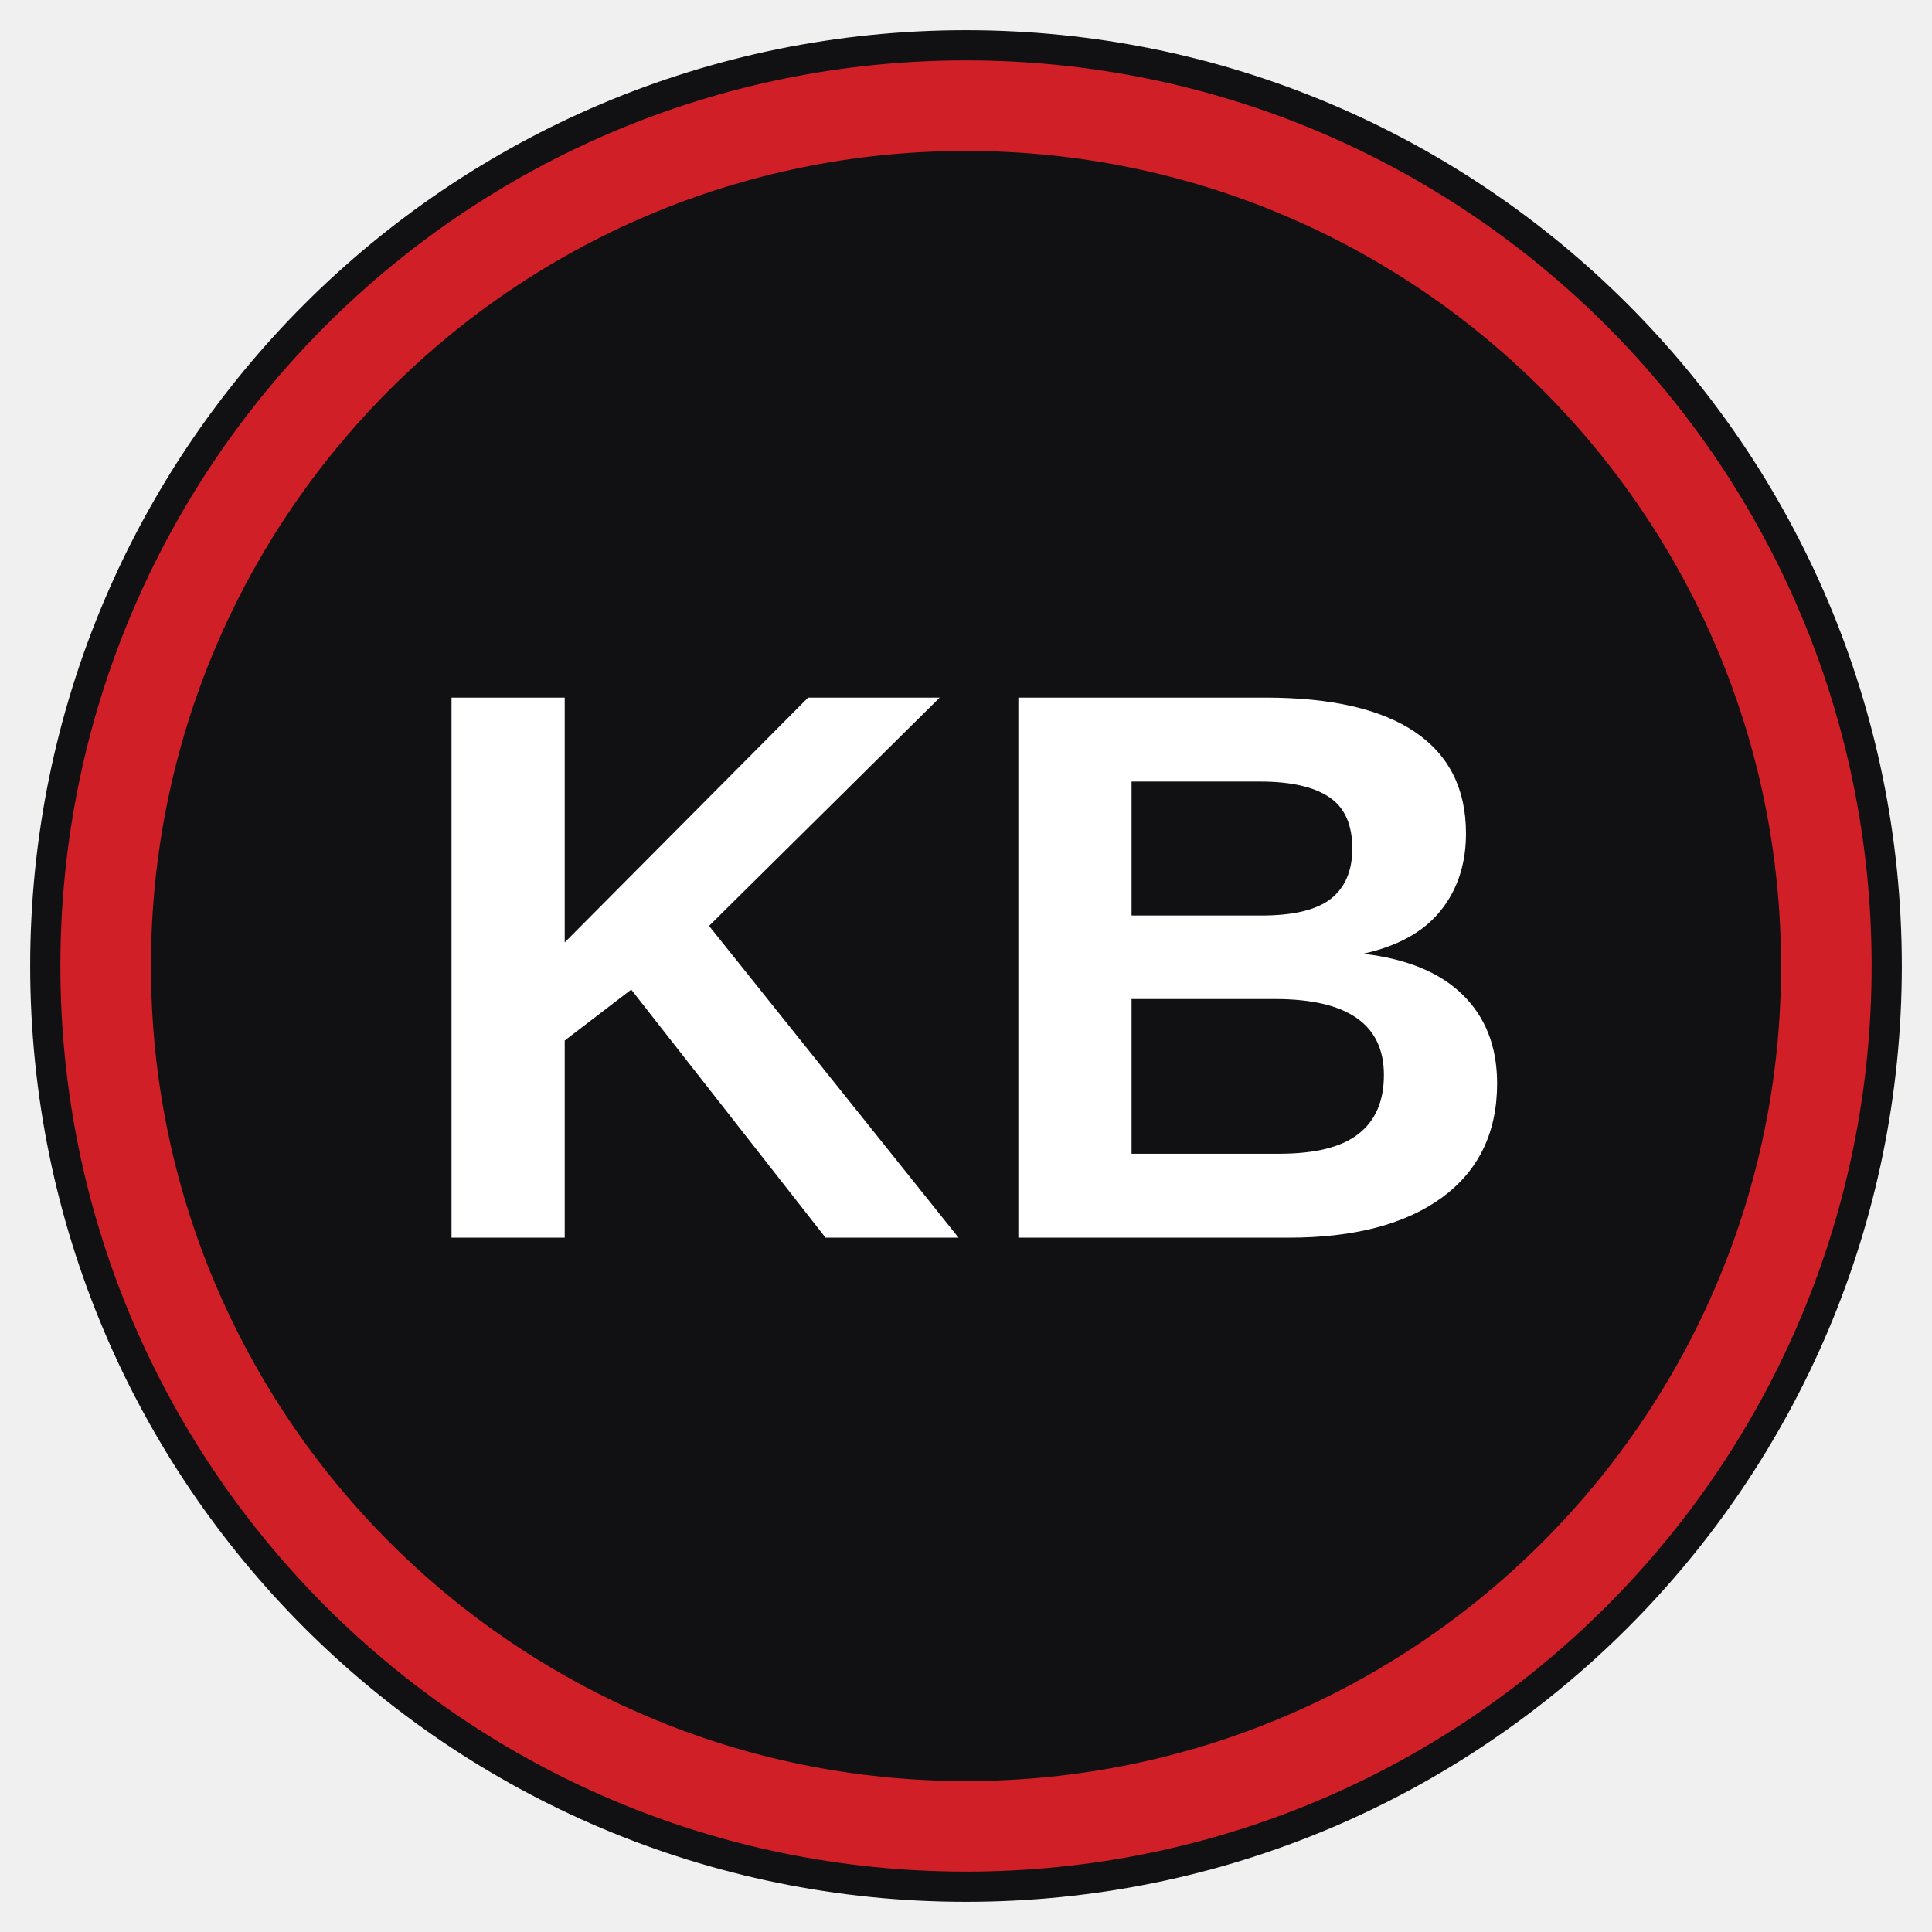
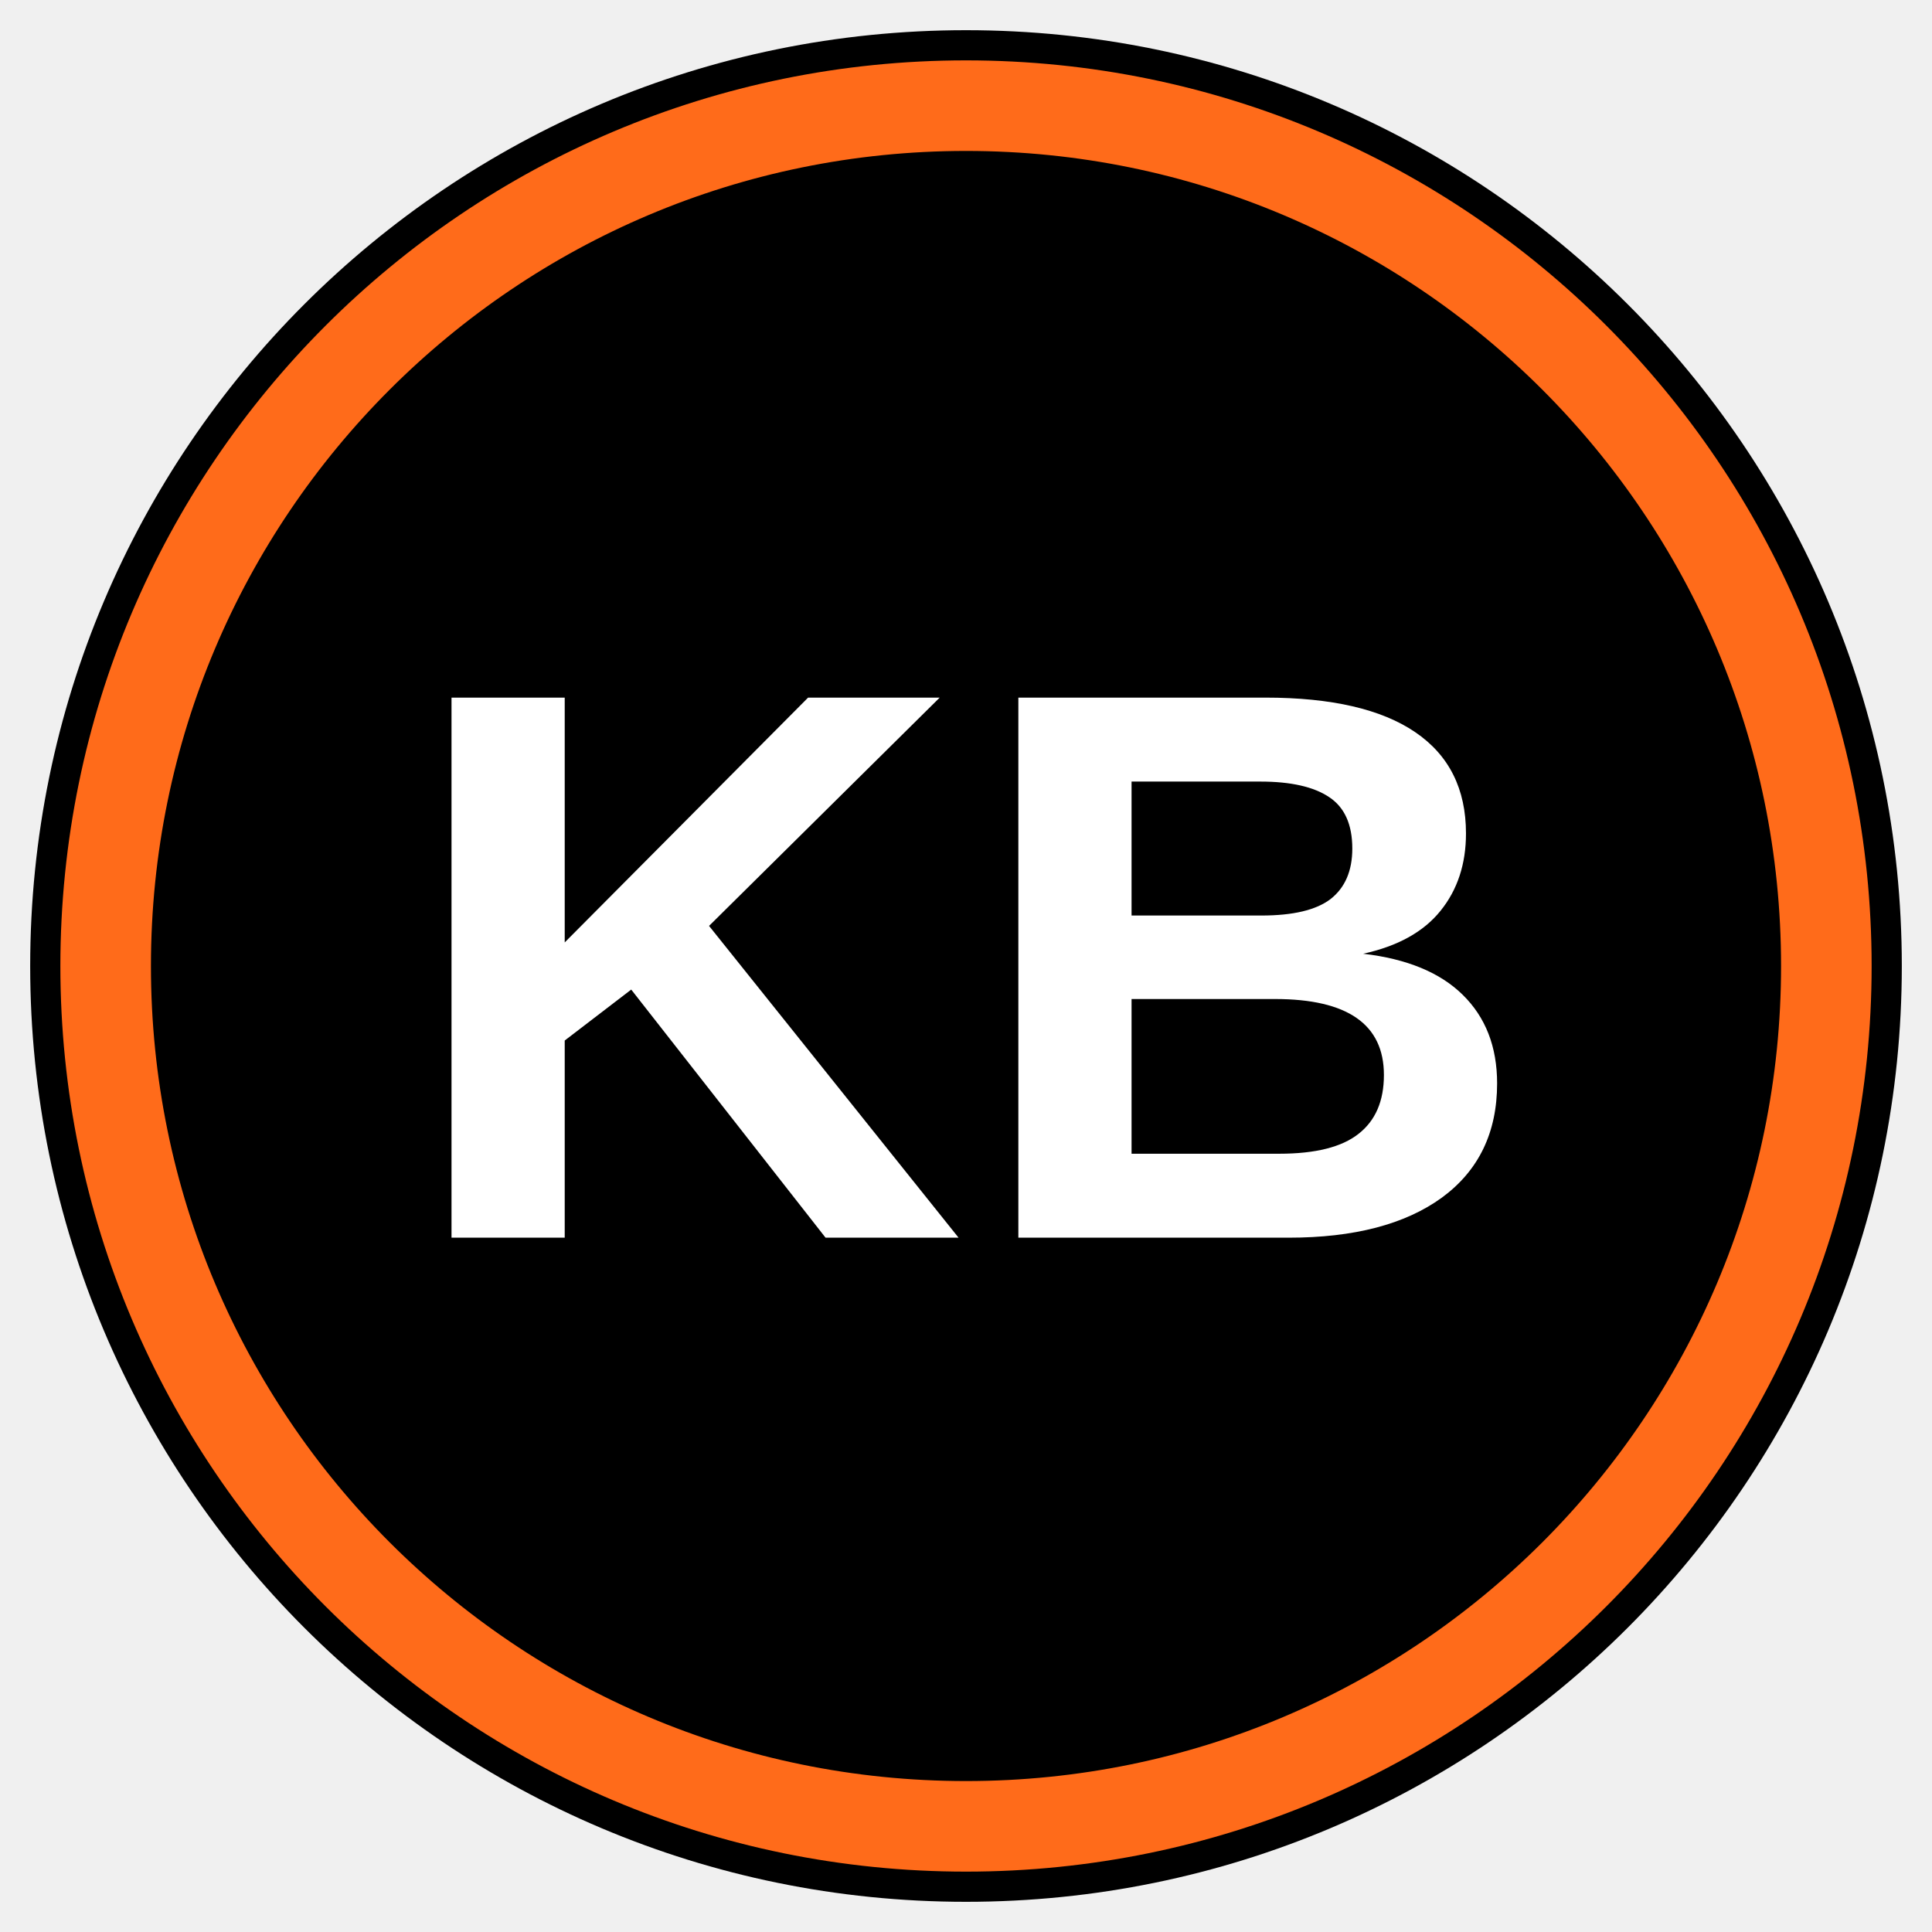
<svg xmlns="http://www.w3.org/2000/svg" viewBox="0 0 64 64">
-   <circle cx="32" cy="32" r="31" fill="#111114" />
-   <circle cx="32" cy="32" r="28.5" fill="none" stroke="#d01f27" stroke-width="3" />
+   <circle cx="32" cy="32" r="31" fill="#000" />
+   <circle cx="32" cy="32" r="28.5" fill="none" stroke="#ff6b1a" stroke-width="3" />
  <text x="32" y="41" text-anchor="middle" font-family="Arial Narrow, Arial, sans-serif" font-weight="900" font-size="26" fill="#fff">KB</text>
</svg>
